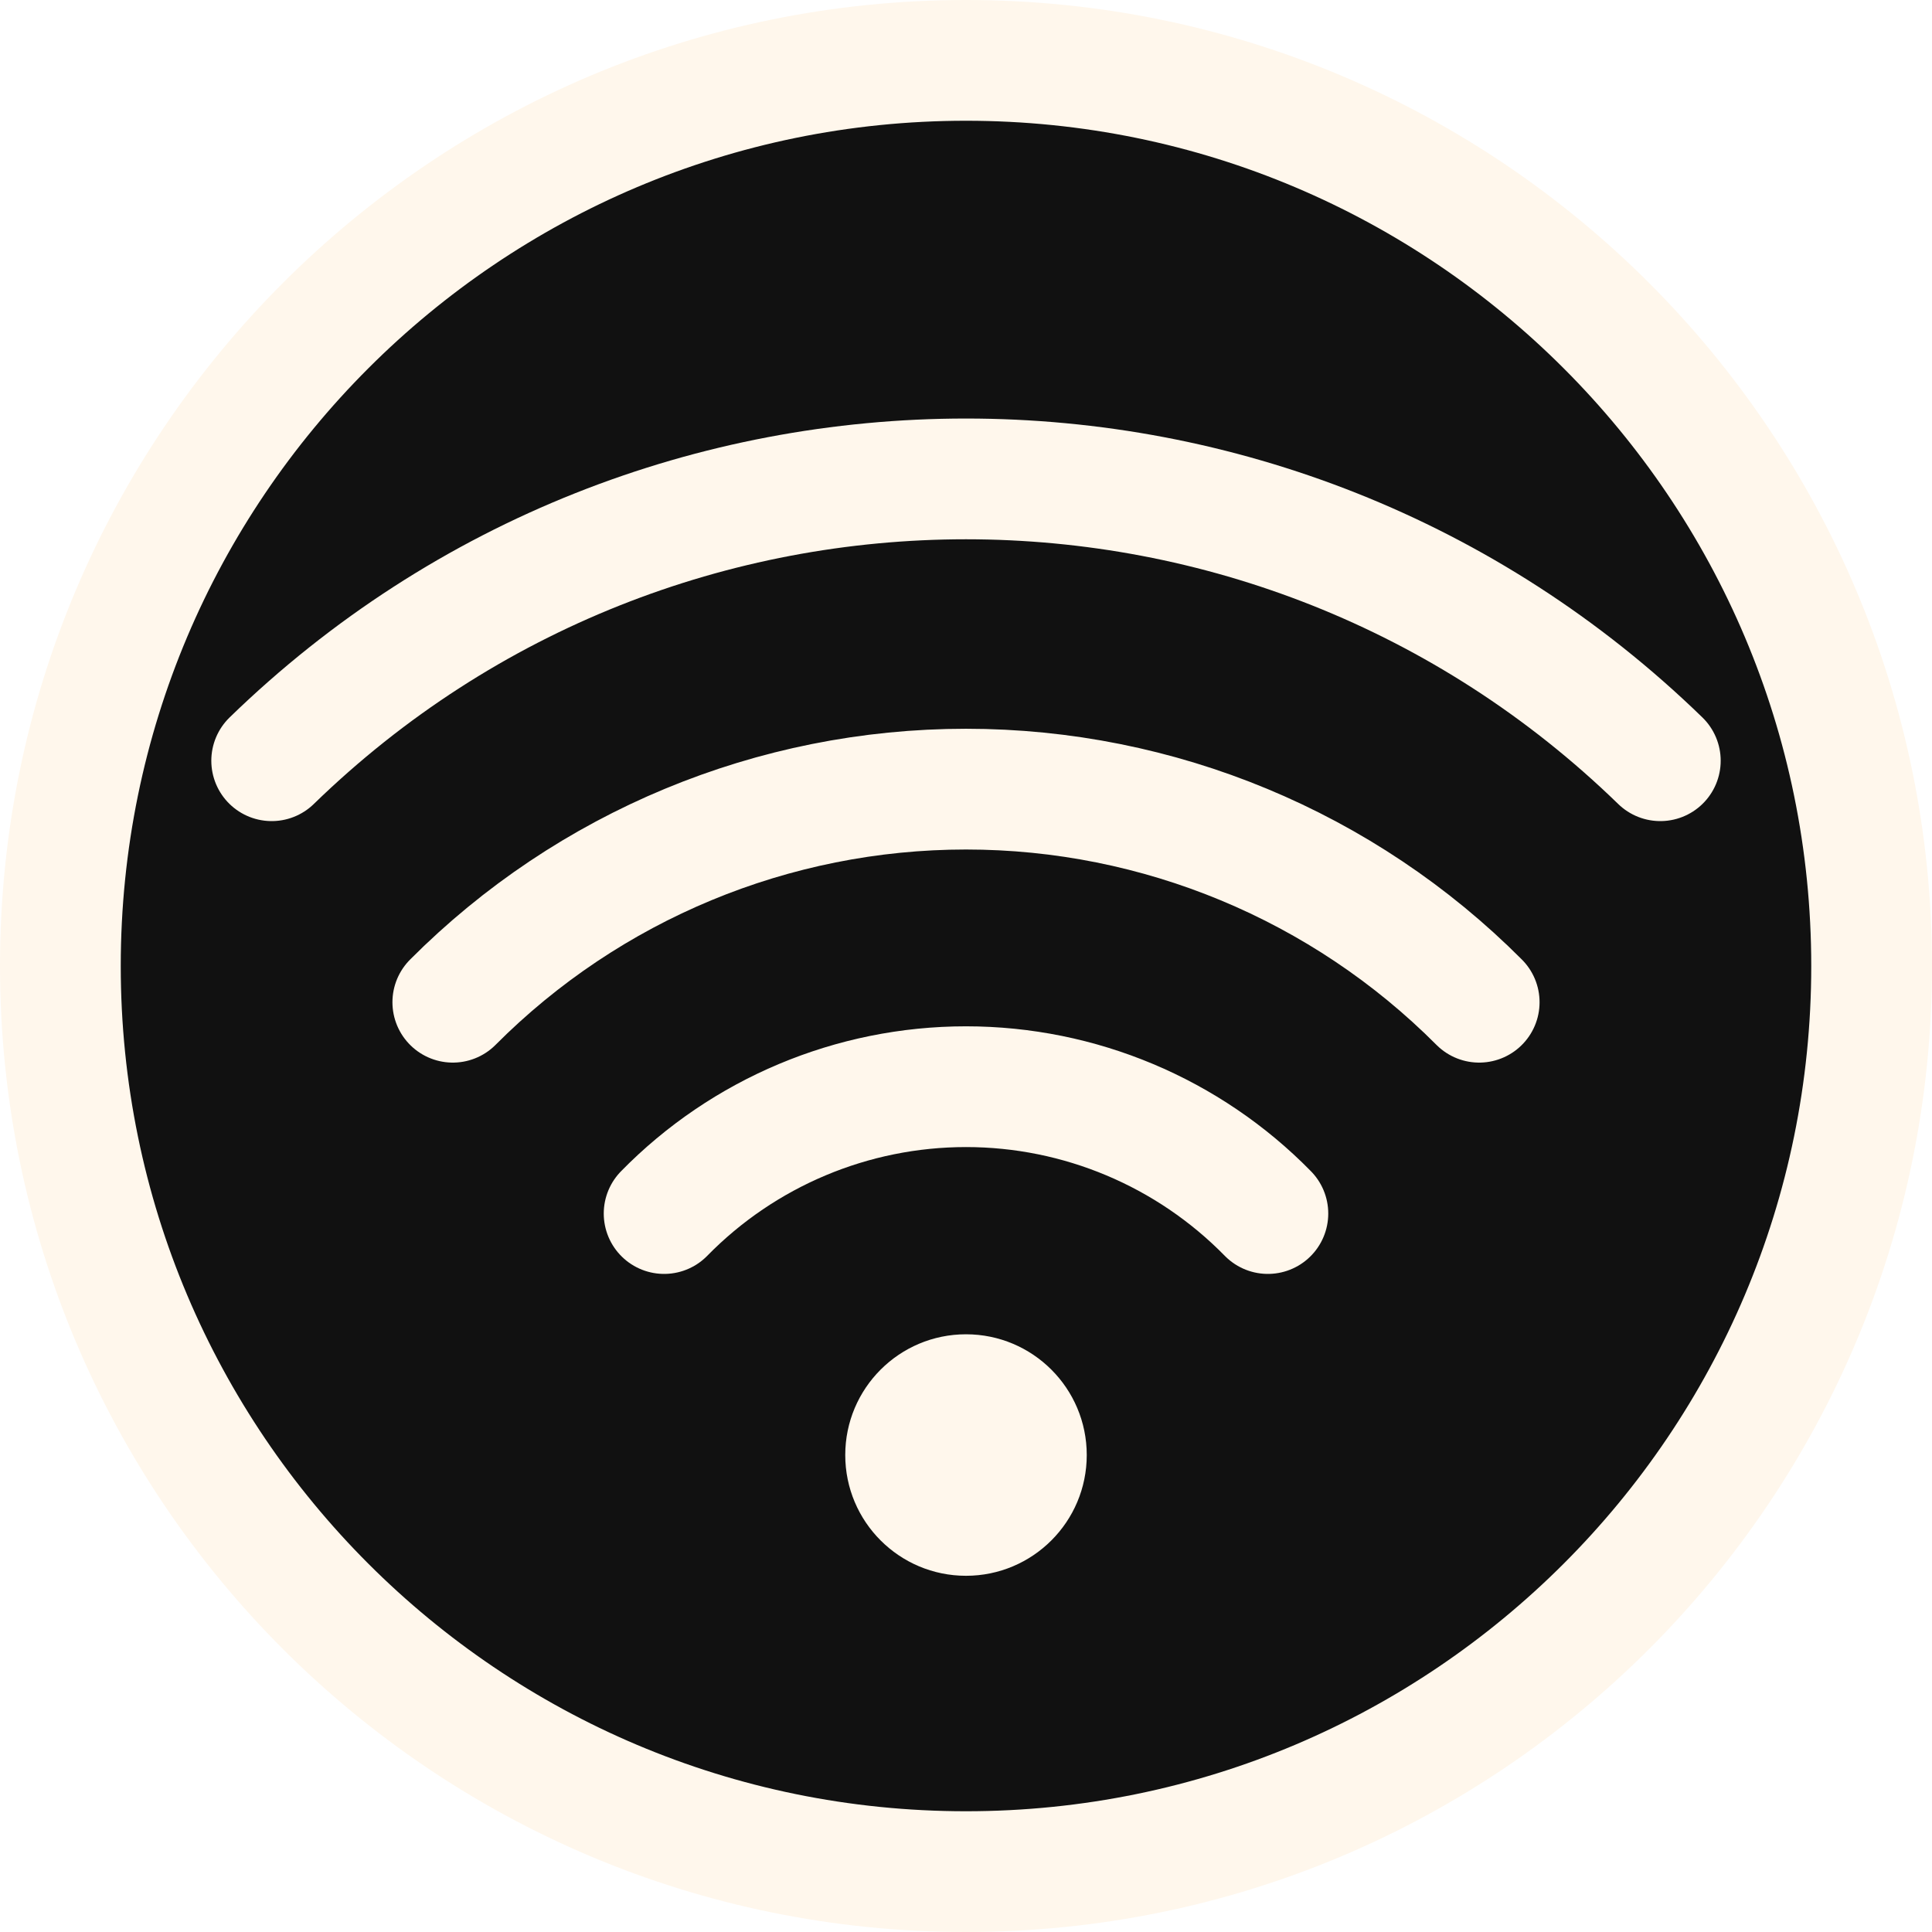
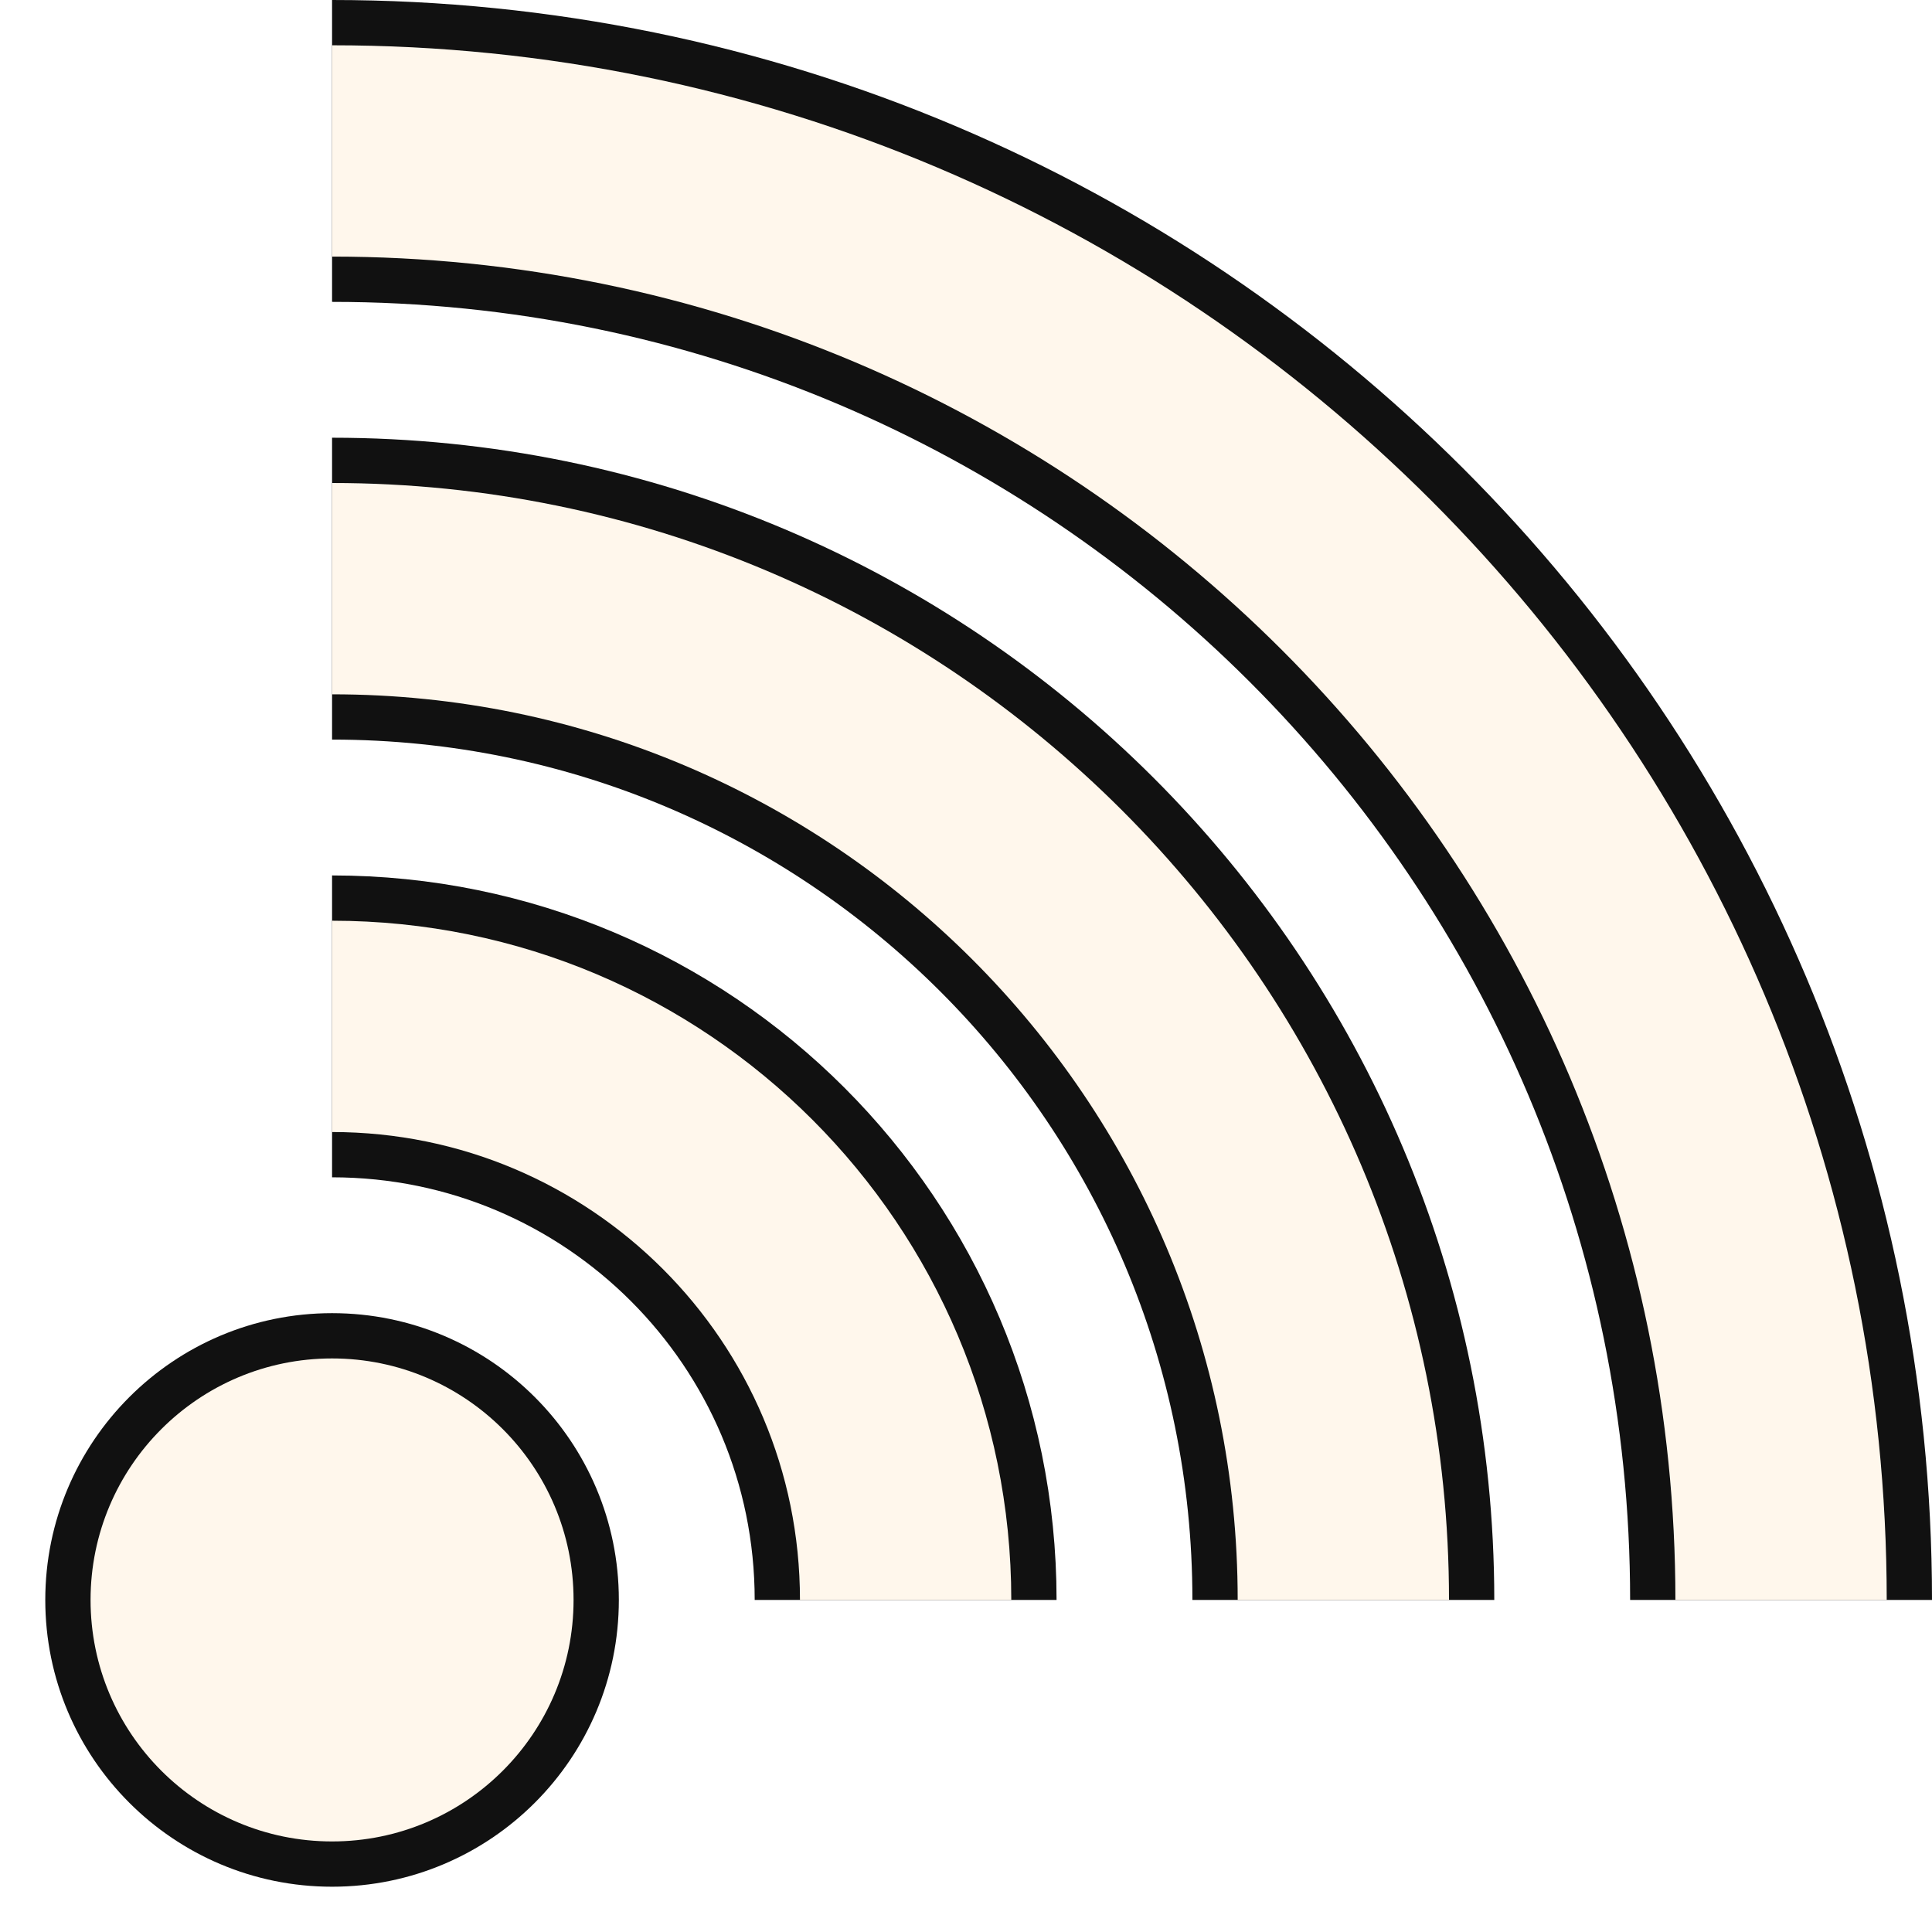
<svg xmlns="http://www.w3.org/2000/svg" viewBox="0 0 64 64" role="img" aria-labelledby="title">
-   <circle cx="32" cy="32" r="30" fill="#111111" stroke="#FFF7EC" stroke-width="4" />
-   <g transform="translate(0 5.2)">
-     <circle cx="32" cy="43" r="4" fill="#FFF7EC" />
-     <path d="M22 35a14 14 0 0 1 20 0M15 28a24 24 0 0 1 34 0M9 20a33 33 0 0 1 46 0" fill="none" stroke="#FFF7EC" stroke-width="4" stroke-linecap="round" />
+   <g fill="none" stroke="#111111" stroke-width="10">
+     <path d="M11 34 A19 19 0 0 1 30 53" />
+     <path d="M11 19.5 A33.5 33.5 0 0 1 44.5 53" />
+     <path d="M11 5 A48 48 0 0 1 59 53" />
  </g>
+   <circle cx="11" cy="53" r="9.5" fill="#111111" />
+   <g fill="none" stroke="#FFF7EC" stroke-width="7">
+     <path d="M11 34 A19 19 0 0 1 30 53" />
+     <path d="M11 19.5 A33.5 33.5 0 0 1 44.5 53" />
+     <path d="M11 5 A48 48 0 0 1 59 53" />
+   </g>
+   <circle cx="11" cy="53" r="8" fill="#FFF7EC" />
</svg>
